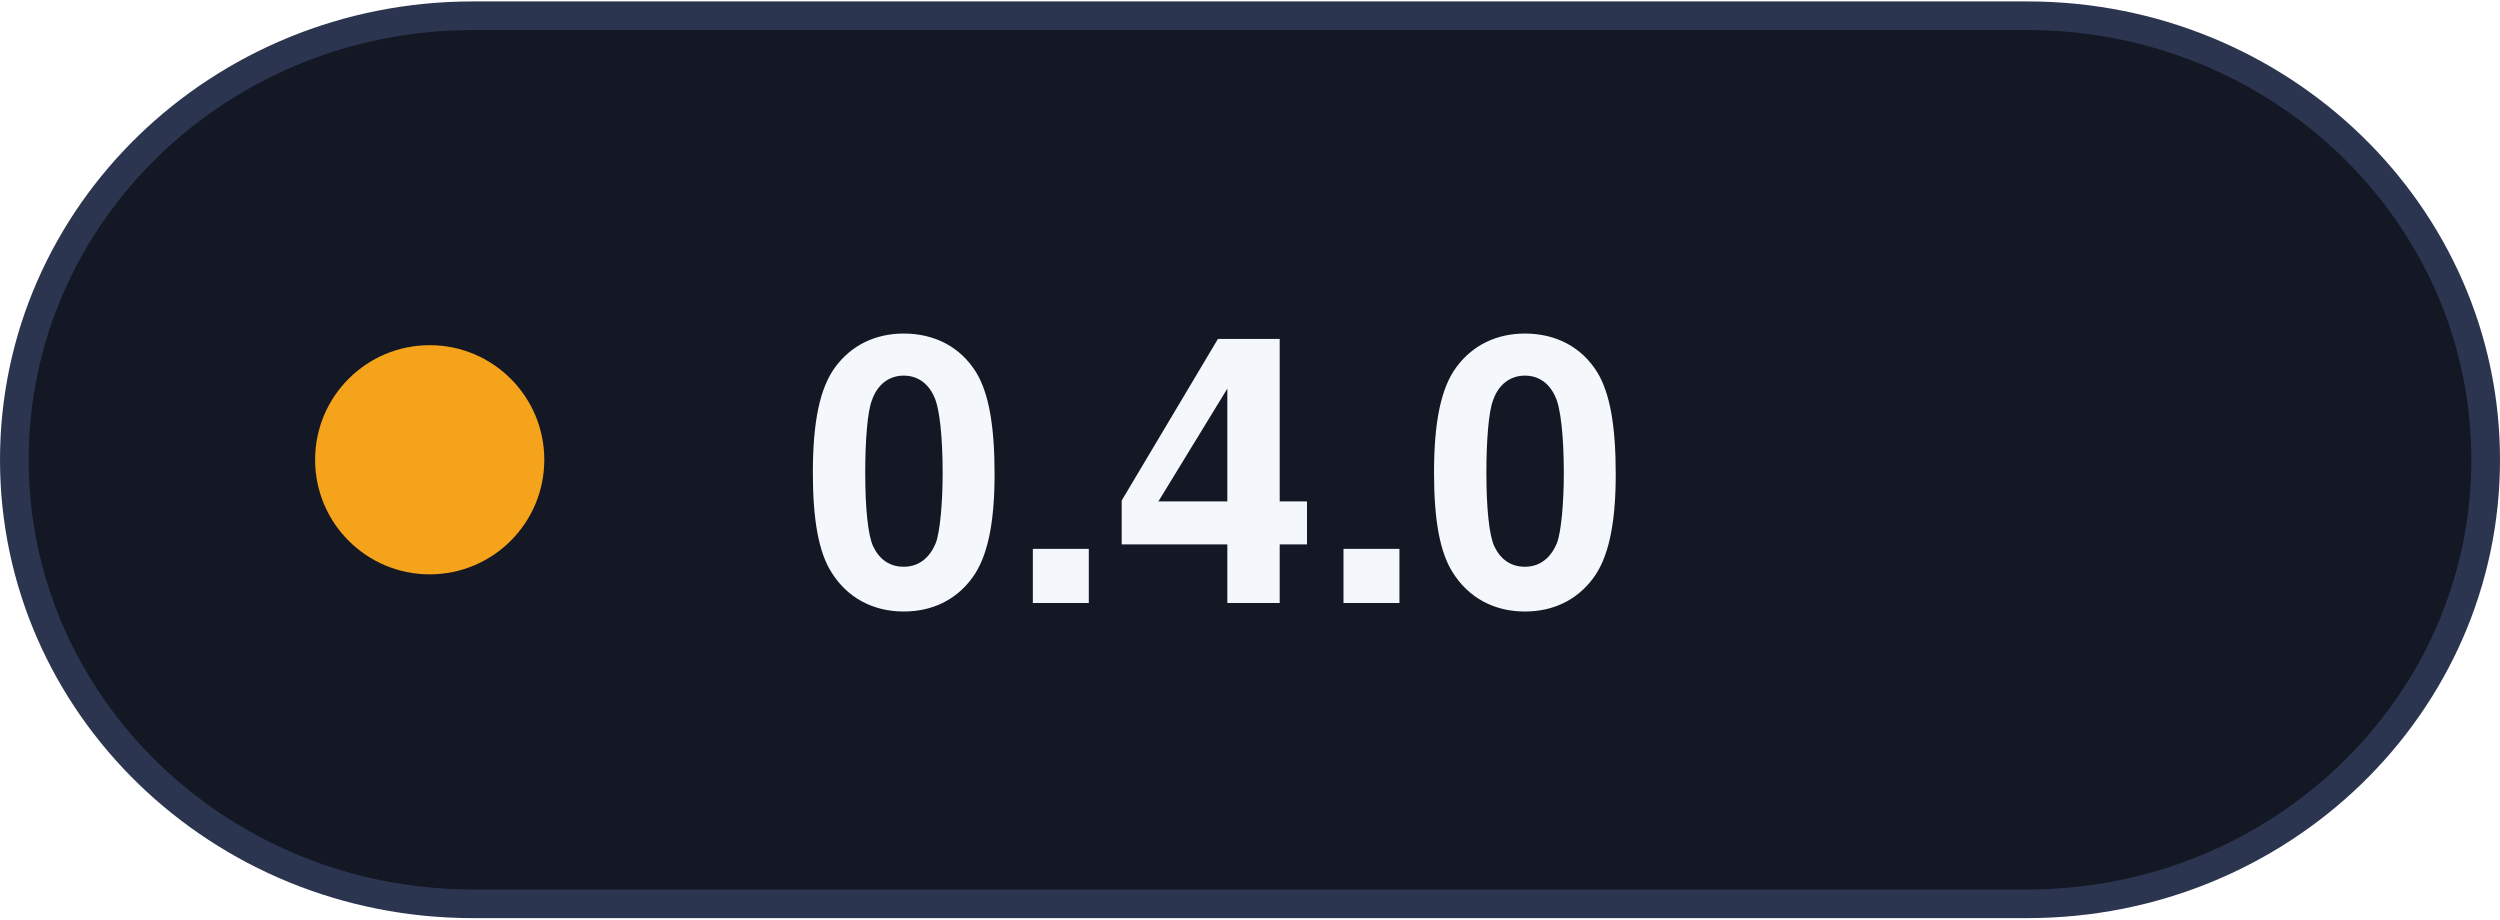
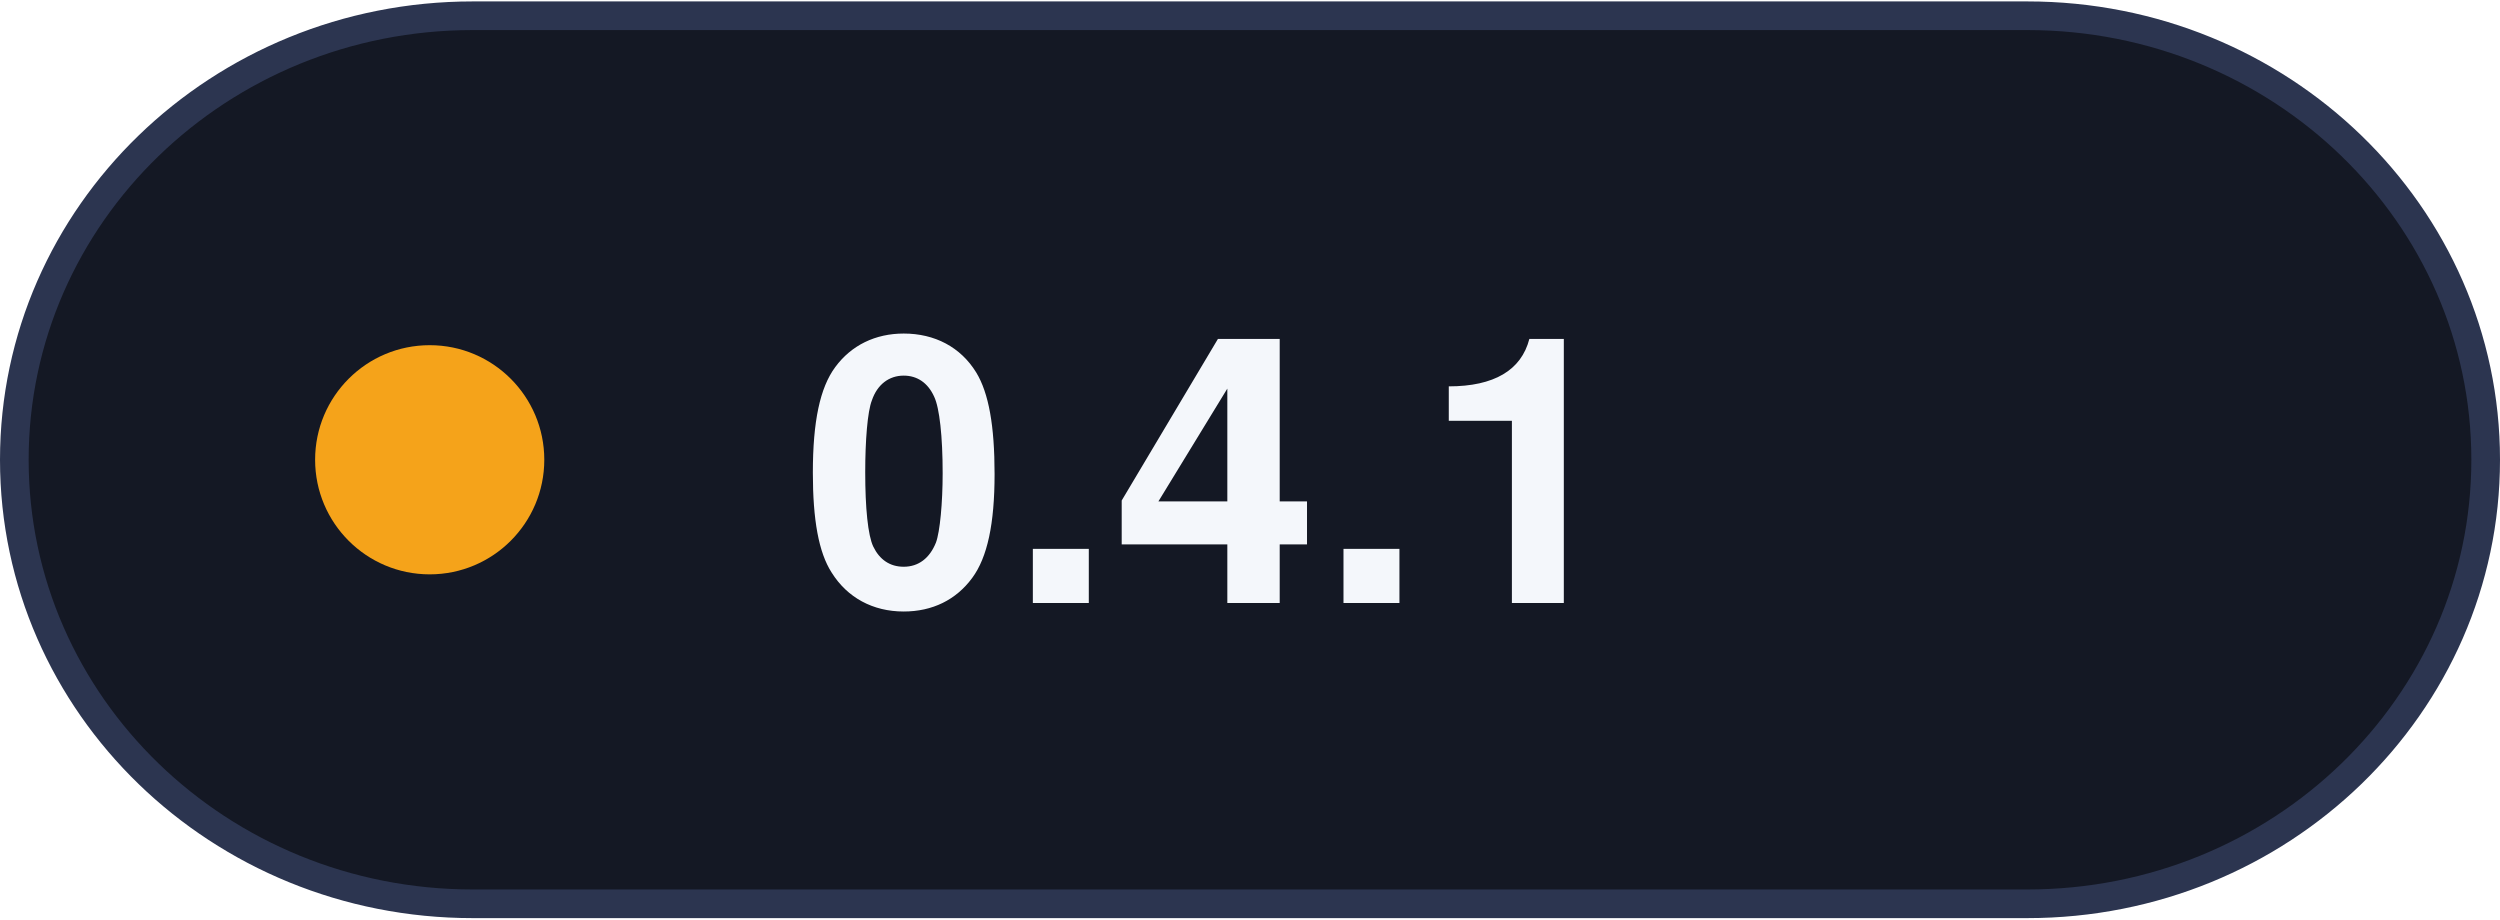
- <svg xmlns="http://www.w3.org/2000/svg" width="87" height="32" viewBox="0 0 87.27 32" role="img" aria-label="version 0.4.0">
+ <svg xmlns="http://www.w3.org/2000/svg" width="87" height="32" viewBox="0 0 87.27 32" role="img" aria-label="version 0.4.1">
  <rect x="0.5" y="0.5" width="86.27" height="31" rx="16" fill="#141824" stroke="#2C3550" />
  <circle cx="15" cy="16" r="4" fill="#F5A31A" />
-   <text x="28" y="21" fill="#F4F7FB" font-family="Segoe UI, Helvetica, Arial, sans-serif" font-size="13" font-weight="600">0.4.0</text>
+   <text x="28" y="21" fill="#F4F7FB" font-family="Segoe UI, Helvetica, Arial, sans-serif" font-size="13" font-weight="600">0.4.1</text>
</svg>
